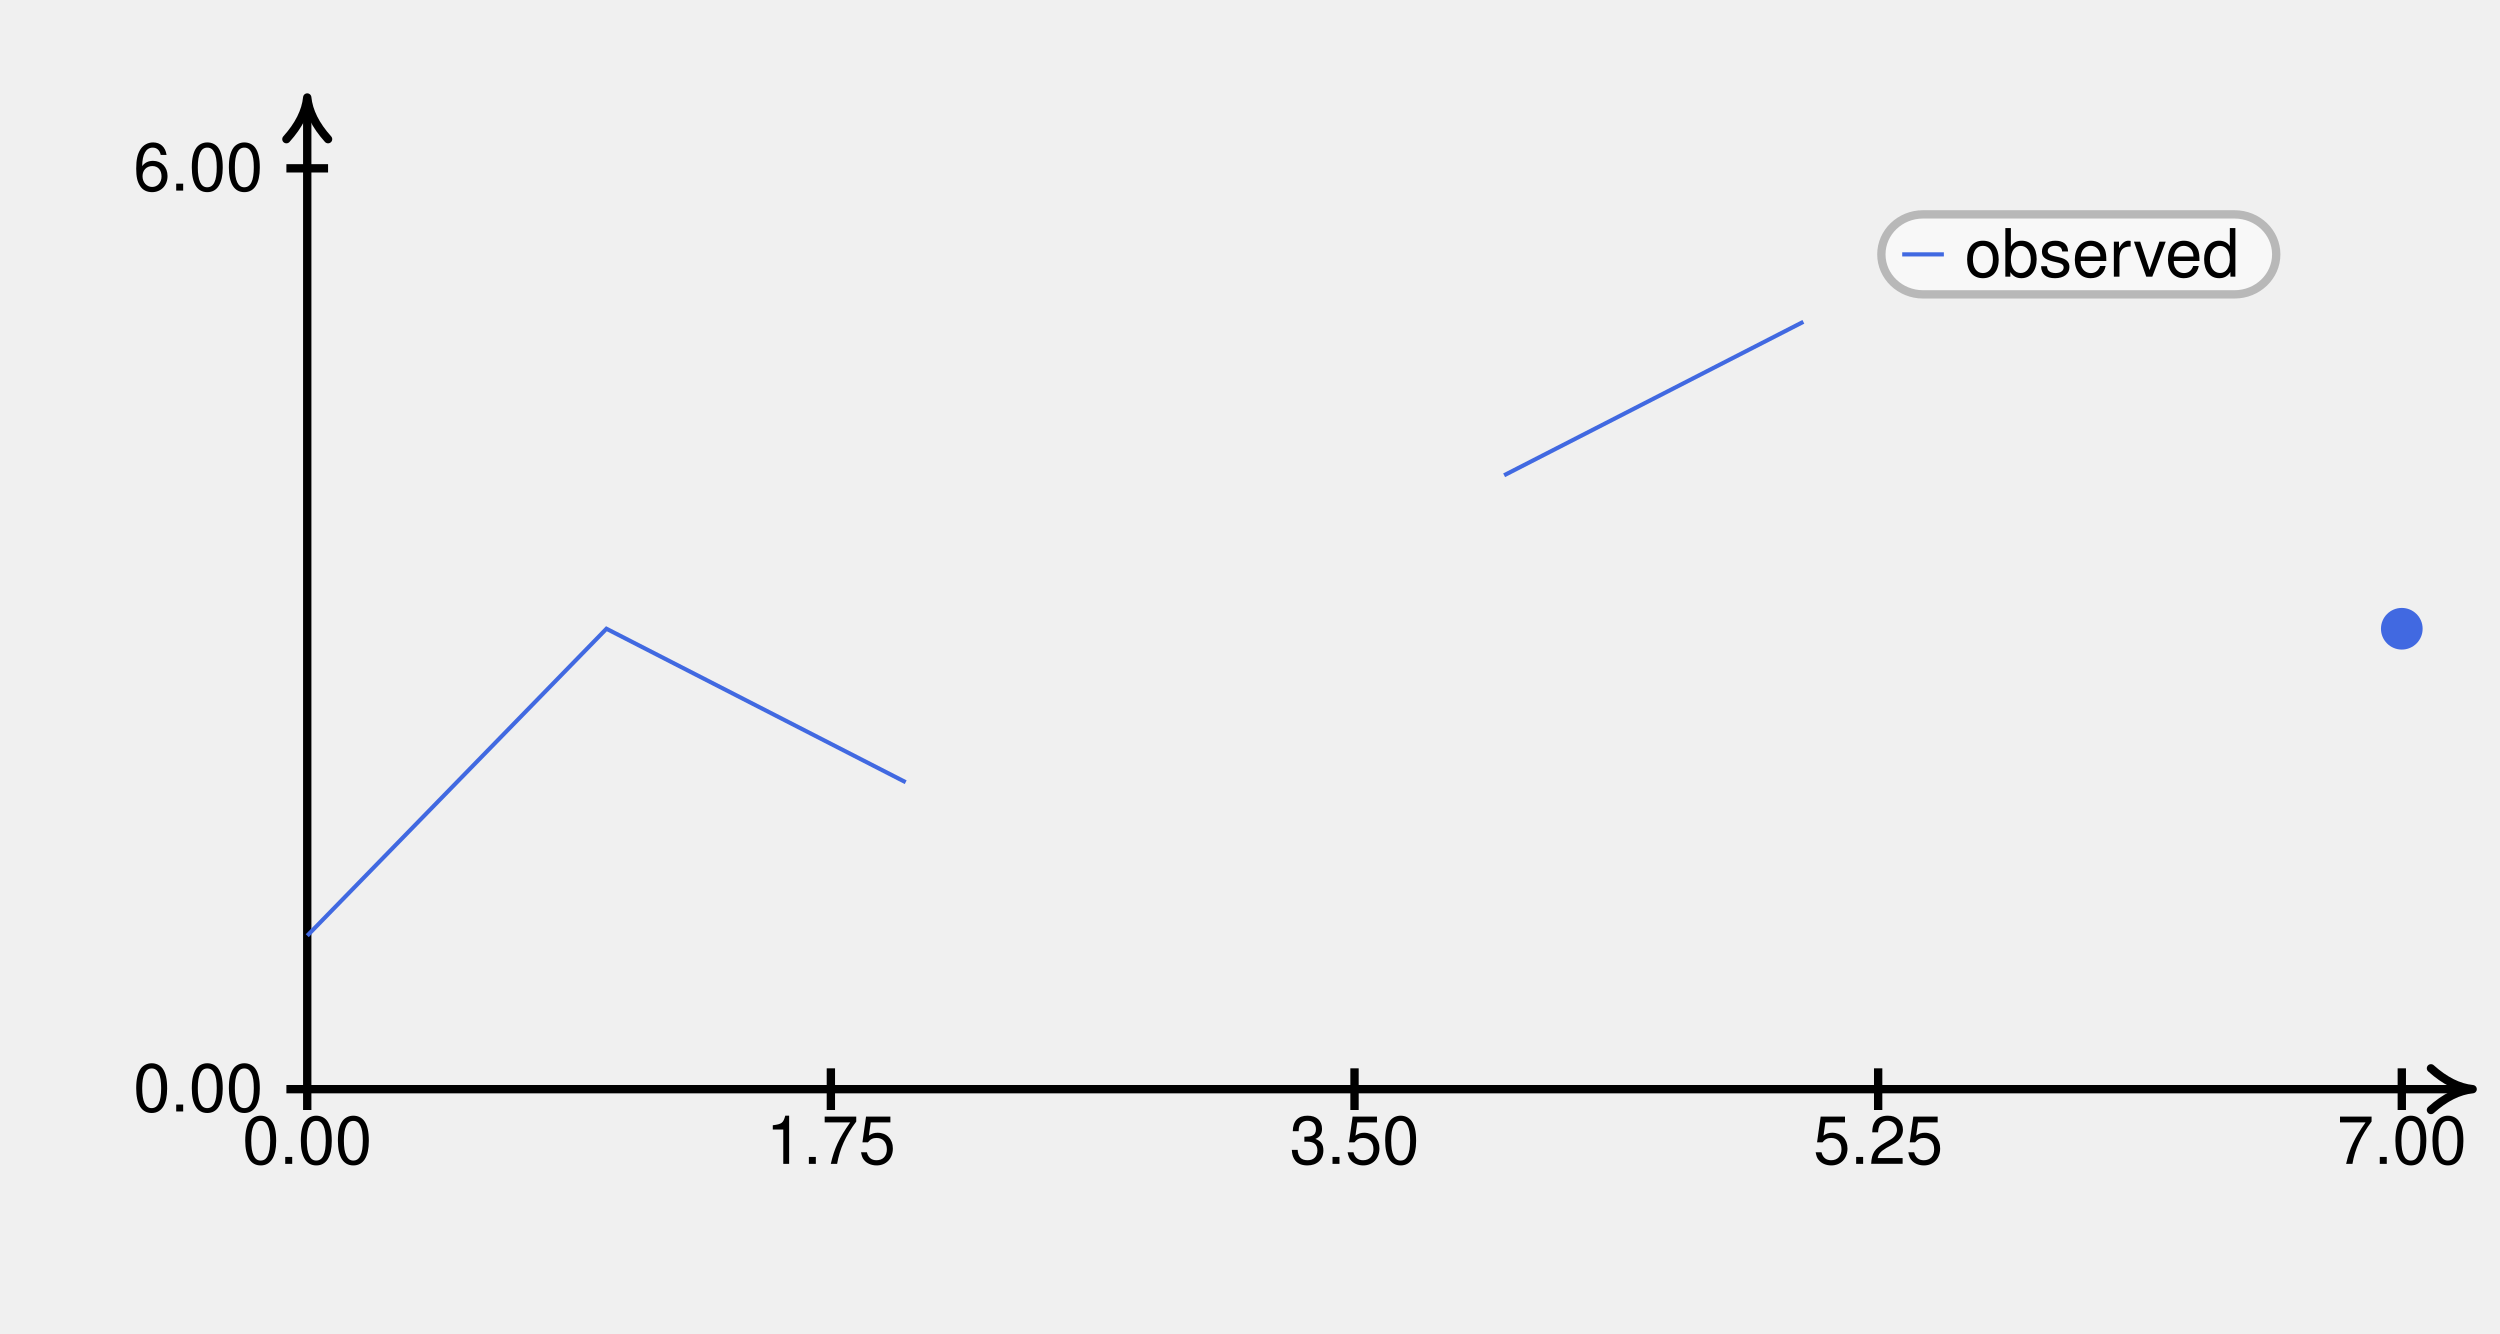
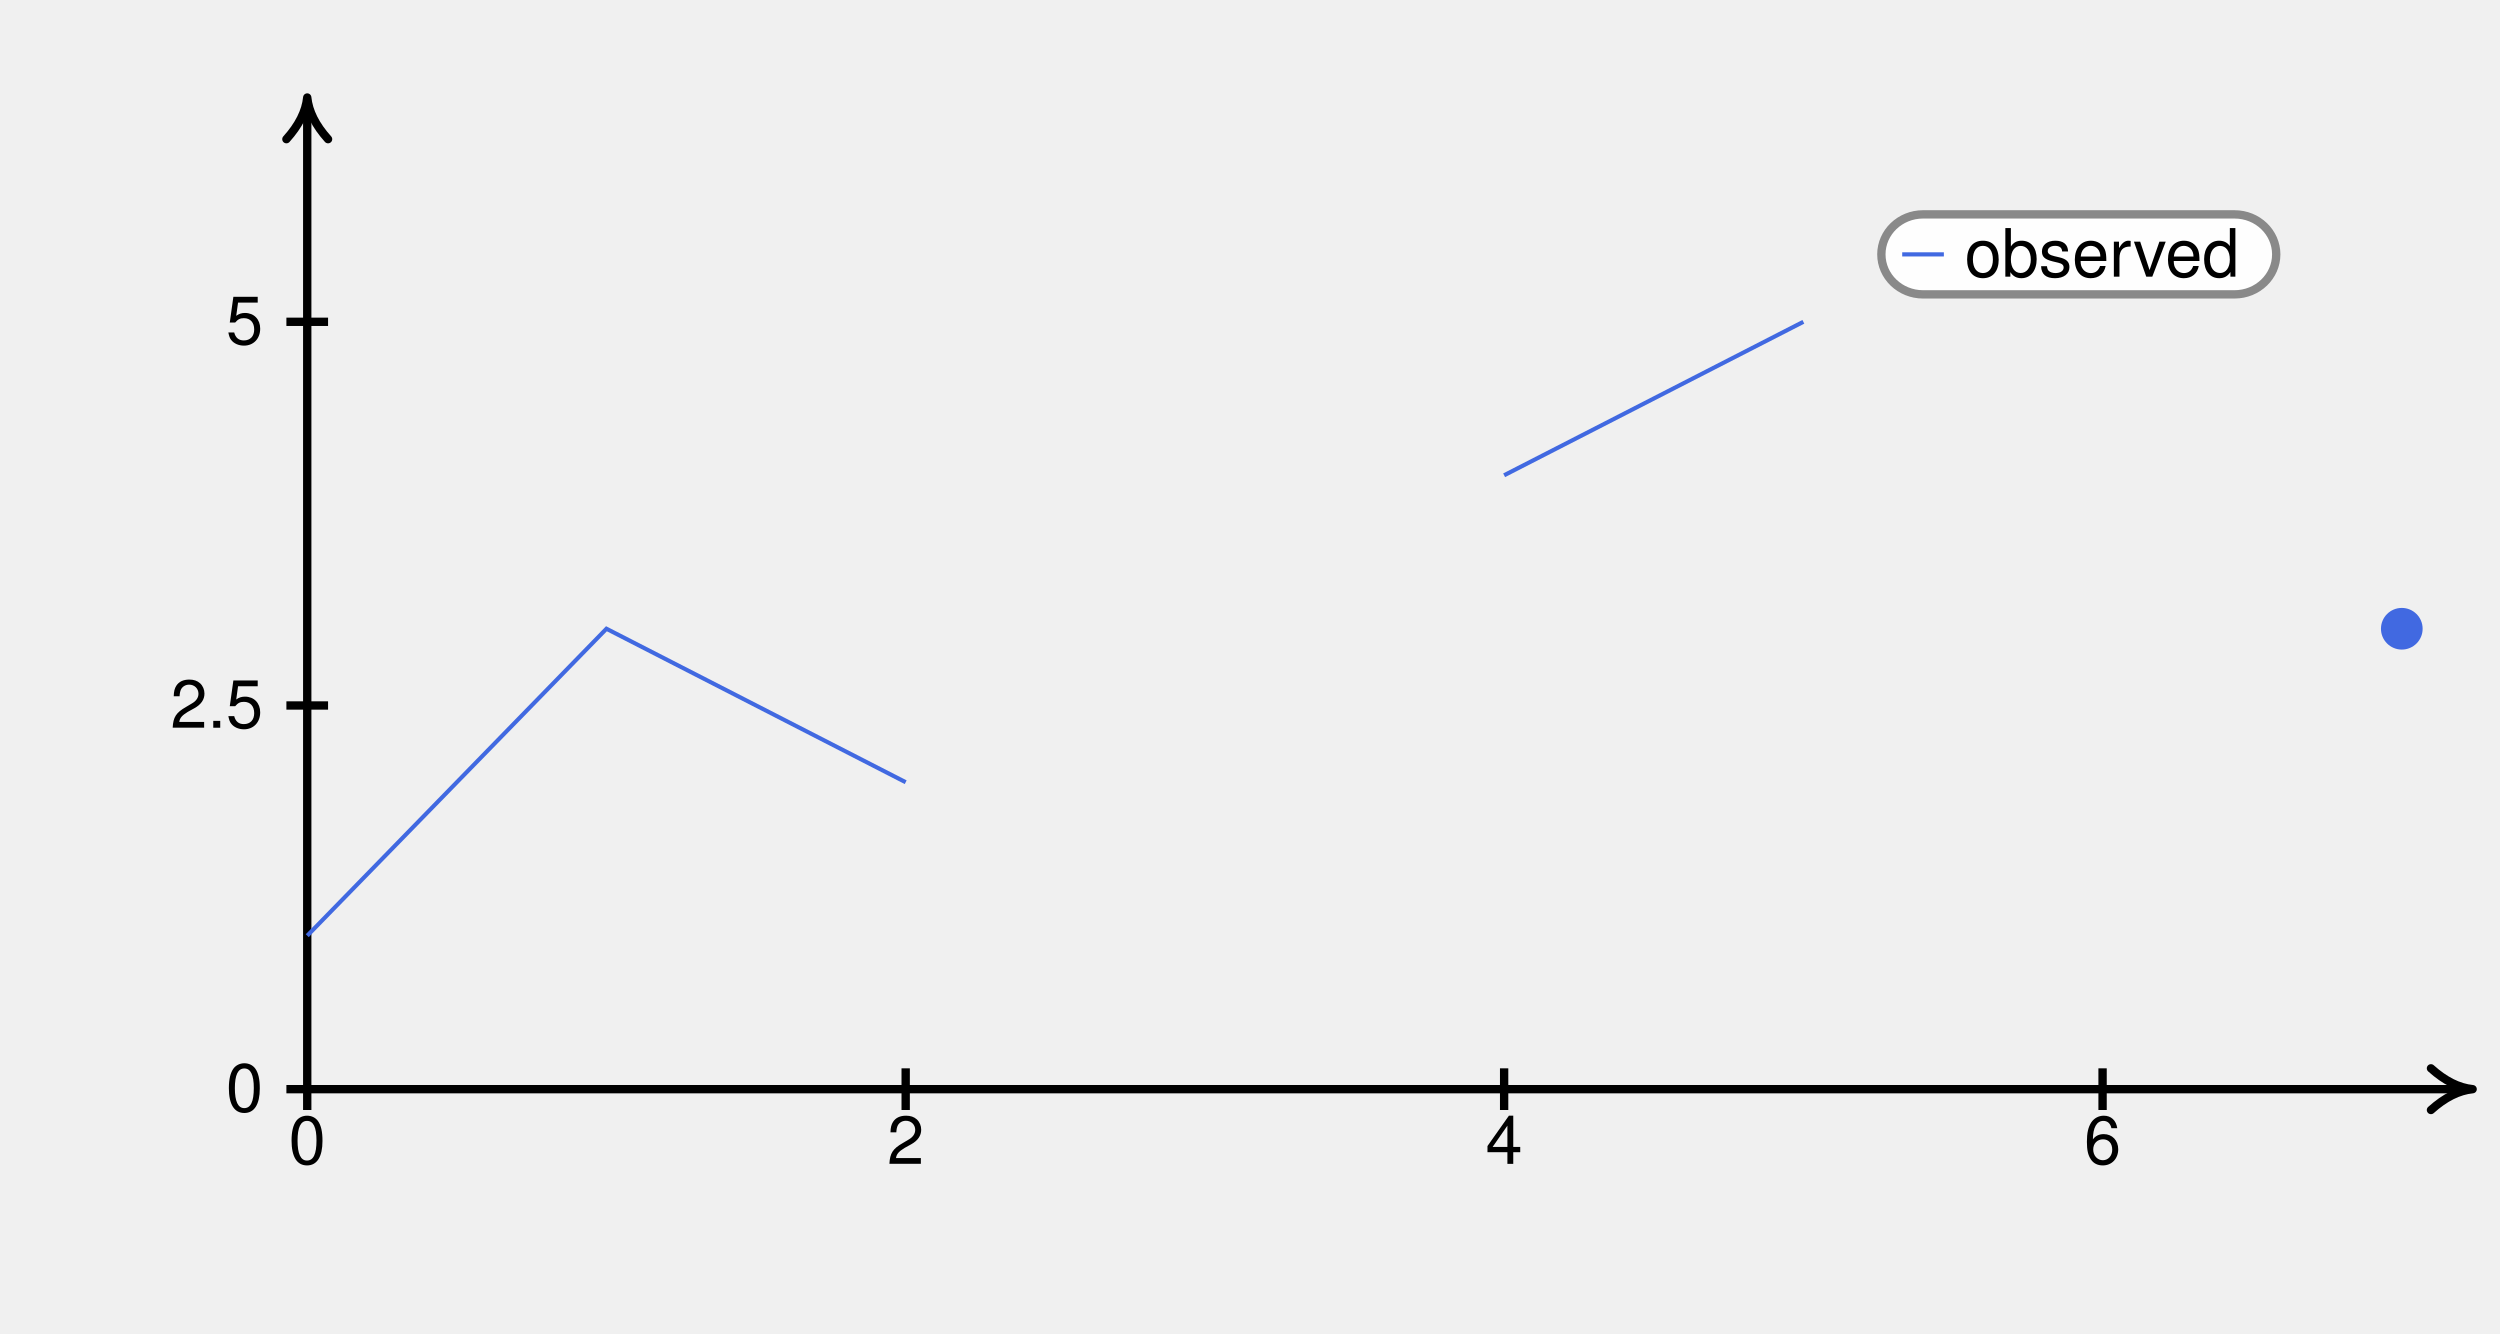
<svg xmlns="http://www.w3.org/2000/svg" xmlns:xlink="http://www.w3.org/1999/xlink" width="600" height="320" viewBox="0 0 600 320">
  <defs>
    <path id="arrow" d="M-10 -5 Q-5 -0.5 0 0 Q-5 0.5 -10 5" />
  </defs>
  <line x1="73.736" y1="266.4" x2="73.736" y2="24.4" stroke="black" stroke-width="2" fill="none" opacity="1" />
  <use xlink:href="#arrow" transform="translate(73.736 23.4) rotate(-90) scale(1 1)" stroke="black" stroke-width="2" stroke-linejoin="round" stroke-linecap="round" fill="none" opacity="1" />
  <line x1="68.736" y1="261.4" x2="592.432" y2="261.4" stroke="black" stroke-width="2" fill="none" opacity="1" />
  <use xlink:href="#arrow" transform="translate(593.432 261.4) rotate(0) scale(1 1)" stroke="black" stroke-width="2" stroke-linejoin="round" stroke-linecap="round" fill="none" opacity="1" />
-   <text fill="black" transform="translate(73.736 272) rotate(0)" dominant-baseline="hanging" text-anchor="middle" font-family="Helvetica, Arial, sans-serif" font-size="16">0.00</text>
-   <text fill="black" transform="translate(199.41 272) rotate(0)" dominant-baseline="hanging" text-anchor="middle" font-family="Helvetica, Arial, sans-serif" font-size="16">1.75</text>
-   <line x1="199.41" y1="256.4" x2="199.41" y2="266.4" stroke="black" stroke-width="2" fill="none" opacity="1" />
-   <text fill="black" transform="translate(325.084 272) rotate(0)" dominant-baseline="hanging" text-anchor="middle" font-family="Helvetica, Arial, sans-serif" font-size="16">3.50</text>
-   <line x1="325.084" y1="256.4" x2="325.084" y2="266.4" stroke="black" stroke-width="2" fill="none" opacity="1" />
-   <text fill="black" transform="translate(450.758 272) rotate(0)" dominant-baseline="hanging" text-anchor="middle" font-family="Helvetica, Arial, sans-serif" font-size="16">5.25</text>
-   <line x1="450.758" y1="256.4" x2="450.758" y2="266.4" stroke="black" stroke-width="2" fill="none" opacity="1" />
-   <text fill="black" transform="translate(576.432 272) rotate(0)" dominant-baseline="hanging" text-anchor="middle" font-family="Helvetica, Arial, sans-serif" font-size="16">7.00</text>
-   <line x1="576.432" y1="256.4" x2="576.432" y2="266.4" stroke="black" stroke-width="2" fill="none" opacity="1" />
-   <text fill="black" transform="translate(63.136 261.4) rotate(0)" dominant-baseline="middle" text-anchor="end" font-family="Helvetica, Arial, sans-serif" font-size="16">0.00</text>
-   <text fill="black" transform="translate(63.136 40.4) rotate(0)" dominant-baseline="middle" text-anchor="end" font-family="Helvetica, Arial, sans-serif" font-size="16">6.00</text>
-   <line x1="68.736" y1="40.4" x2="78.736" y2="40.4" stroke="black" stroke-width="2" fill="none" opacity="1" />
+   <text fill="black" transform="translate(73.736 272) rotate(0)" dominant-baseline="hanging" text-anchor="middle" font-family="Helvetica, Arial, sans-serif" font-size="16">0</text>
+   <text fill="black" transform="translate(217.3634 272) rotate(0)" dominant-baseline="hanging" text-anchor="middle" font-family="Helvetica, Arial, sans-serif" font-size="16">2</text>
+   <line x1="217.363" y1="256.4" x2="217.363" y2="266.4" stroke="black" stroke-width="2" fill="none" opacity="1" />
+   <text fill="black" transform="translate(360.9909 272) rotate(0)" dominant-baseline="hanging" text-anchor="middle" font-family="Helvetica, Arial, sans-serif" font-size="16">4</text>
+   <line x1="360.991" y1="256.4" x2="360.991" y2="266.4" stroke="black" stroke-width="2" fill="none" opacity="1" />
+   <text fill="black" transform="translate(504.6183 272) rotate(0)" dominant-baseline="hanging" text-anchor="middle" font-family="Helvetica, Arial, sans-serif" font-size="16">6</text>
+   <line x1="504.618" y1="256.4" x2="504.618" y2="266.4" stroke="black" stroke-width="2" fill="none" opacity="1" />
+   <text fill="black" transform="translate(63.136 261.4) rotate(0)" dominant-baseline="middle" text-anchor="end" font-family="Helvetica, Arial, sans-serif" font-size="16">0</text>
+   <text fill="black" transform="translate(63.136 169.3167) rotate(0)" dominant-baseline="middle" text-anchor="end" font-family="Helvetica, Arial, sans-serif" font-size="16">2.5</text>
+   <line x1="68.736" y1="169.317" x2="78.736" y2="169.317" stroke="black" stroke-width="2" fill="none" opacity="1" />
+   <text fill="black" transform="translate(63.136 77.2333) rotate(0)" dominant-baseline="middle" text-anchor="end" font-family="Helvetica, Arial, sans-serif" font-size="16">5</text>
+   <line x1="68.736" y1="77.233" x2="78.736" y2="77.233" stroke="black" stroke-width="2" fill="none" opacity="1" />
  <path d="M73.736 224.567 L145.55 150.9 L217.363 187.733" stroke="royalblue" stroke-width="1" fill="none" opacity="1" />
  <path d="M360.991 114.067 L432.805 77.233" stroke="royalblue" stroke-width="1" fill="none" opacity="1" />
  <circle cx="576.432" cy="150.9" r="5" fill="royalblue" stroke="none" stroke-width="1" opacity="1" />
-   <rect width="94.768" height="19.2" fill="white" stroke="gray" stroke-width="2" transform="translate(451.5292 51.45) rotate(0)" opacity="0.5" rx="10" />
+   <rect width="94.768" height="19.2" fill="white" stroke="gray" stroke-width="2" transform="translate(451.5292 51.45) rotate(0)" opacity="0.92" rx="10" />
  <text textLength="65.808" lengthAdjust="spacingAndGlyphs" fill="black" transform="translate(471.5292 61.05) rotate(0)" dominant-baseline="middle" text-anchor="start" font-family="Helvetica, Arial, sans-serif" font-size="16">observed</text>
  <line x1="456.529" y1="61.05" x2="466.529" y2="61.05" stroke="royalblue" stroke-width="1" fill="none" opacity="1" />
</svg>
